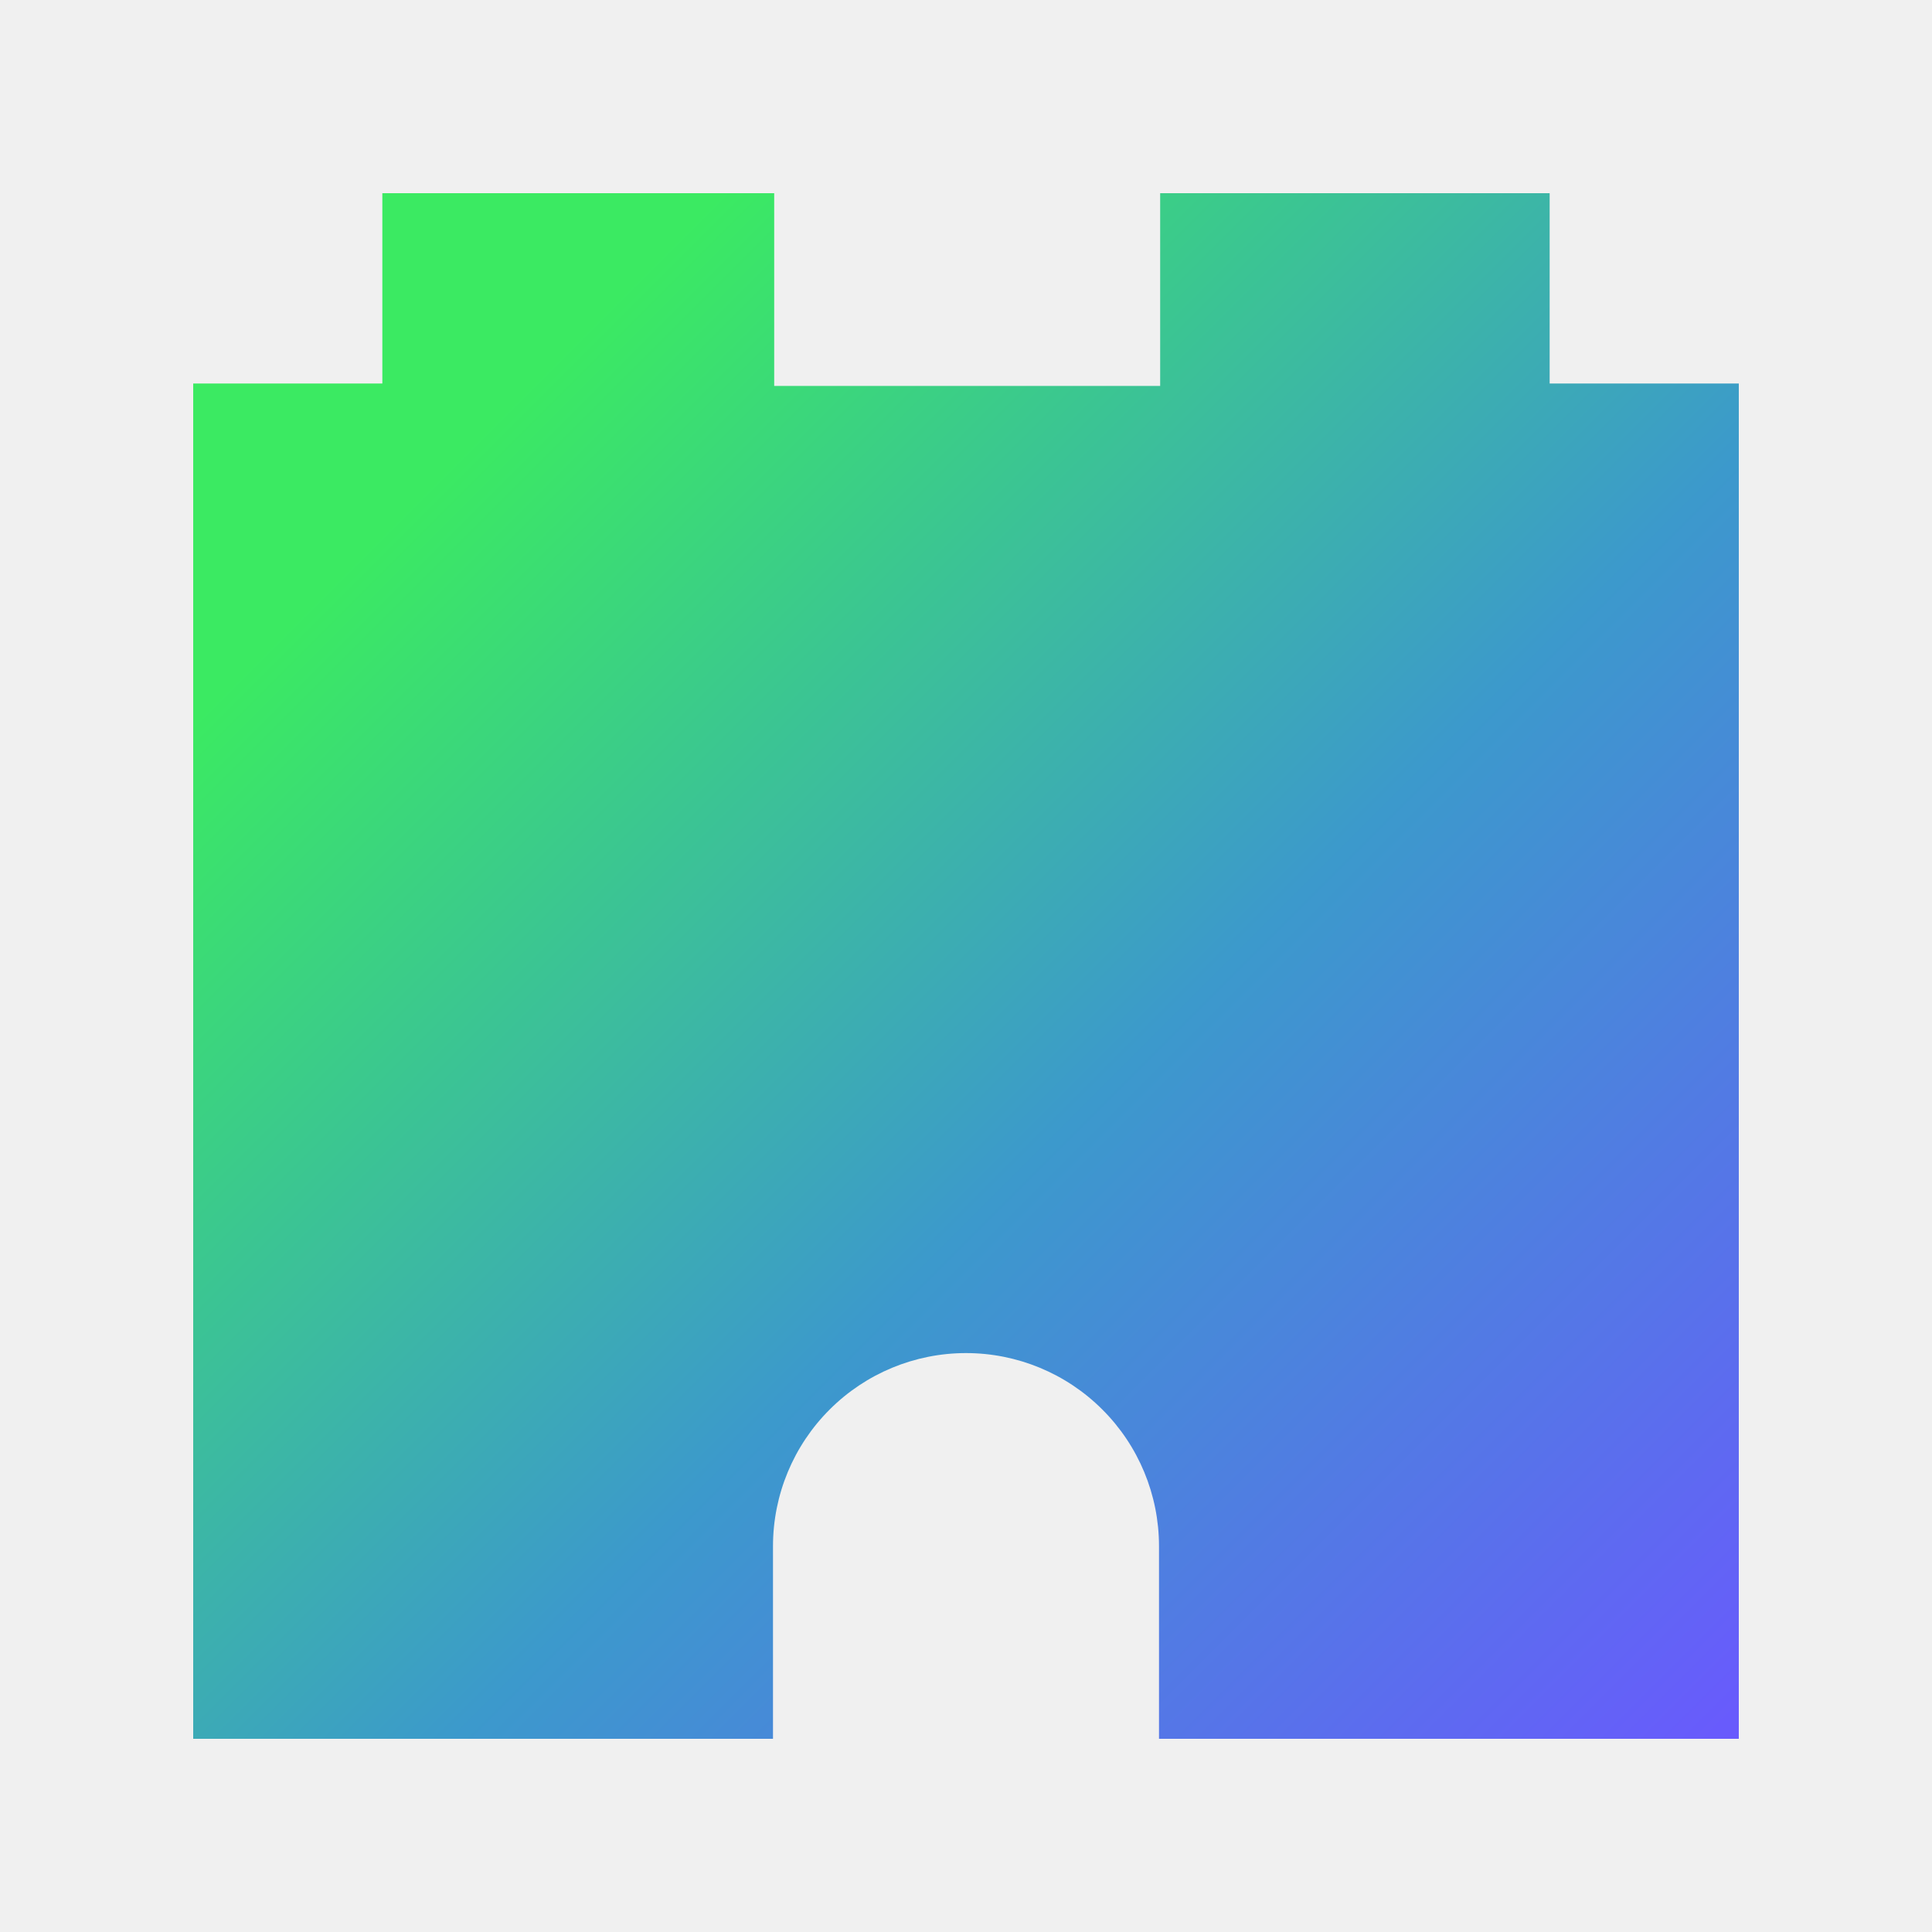
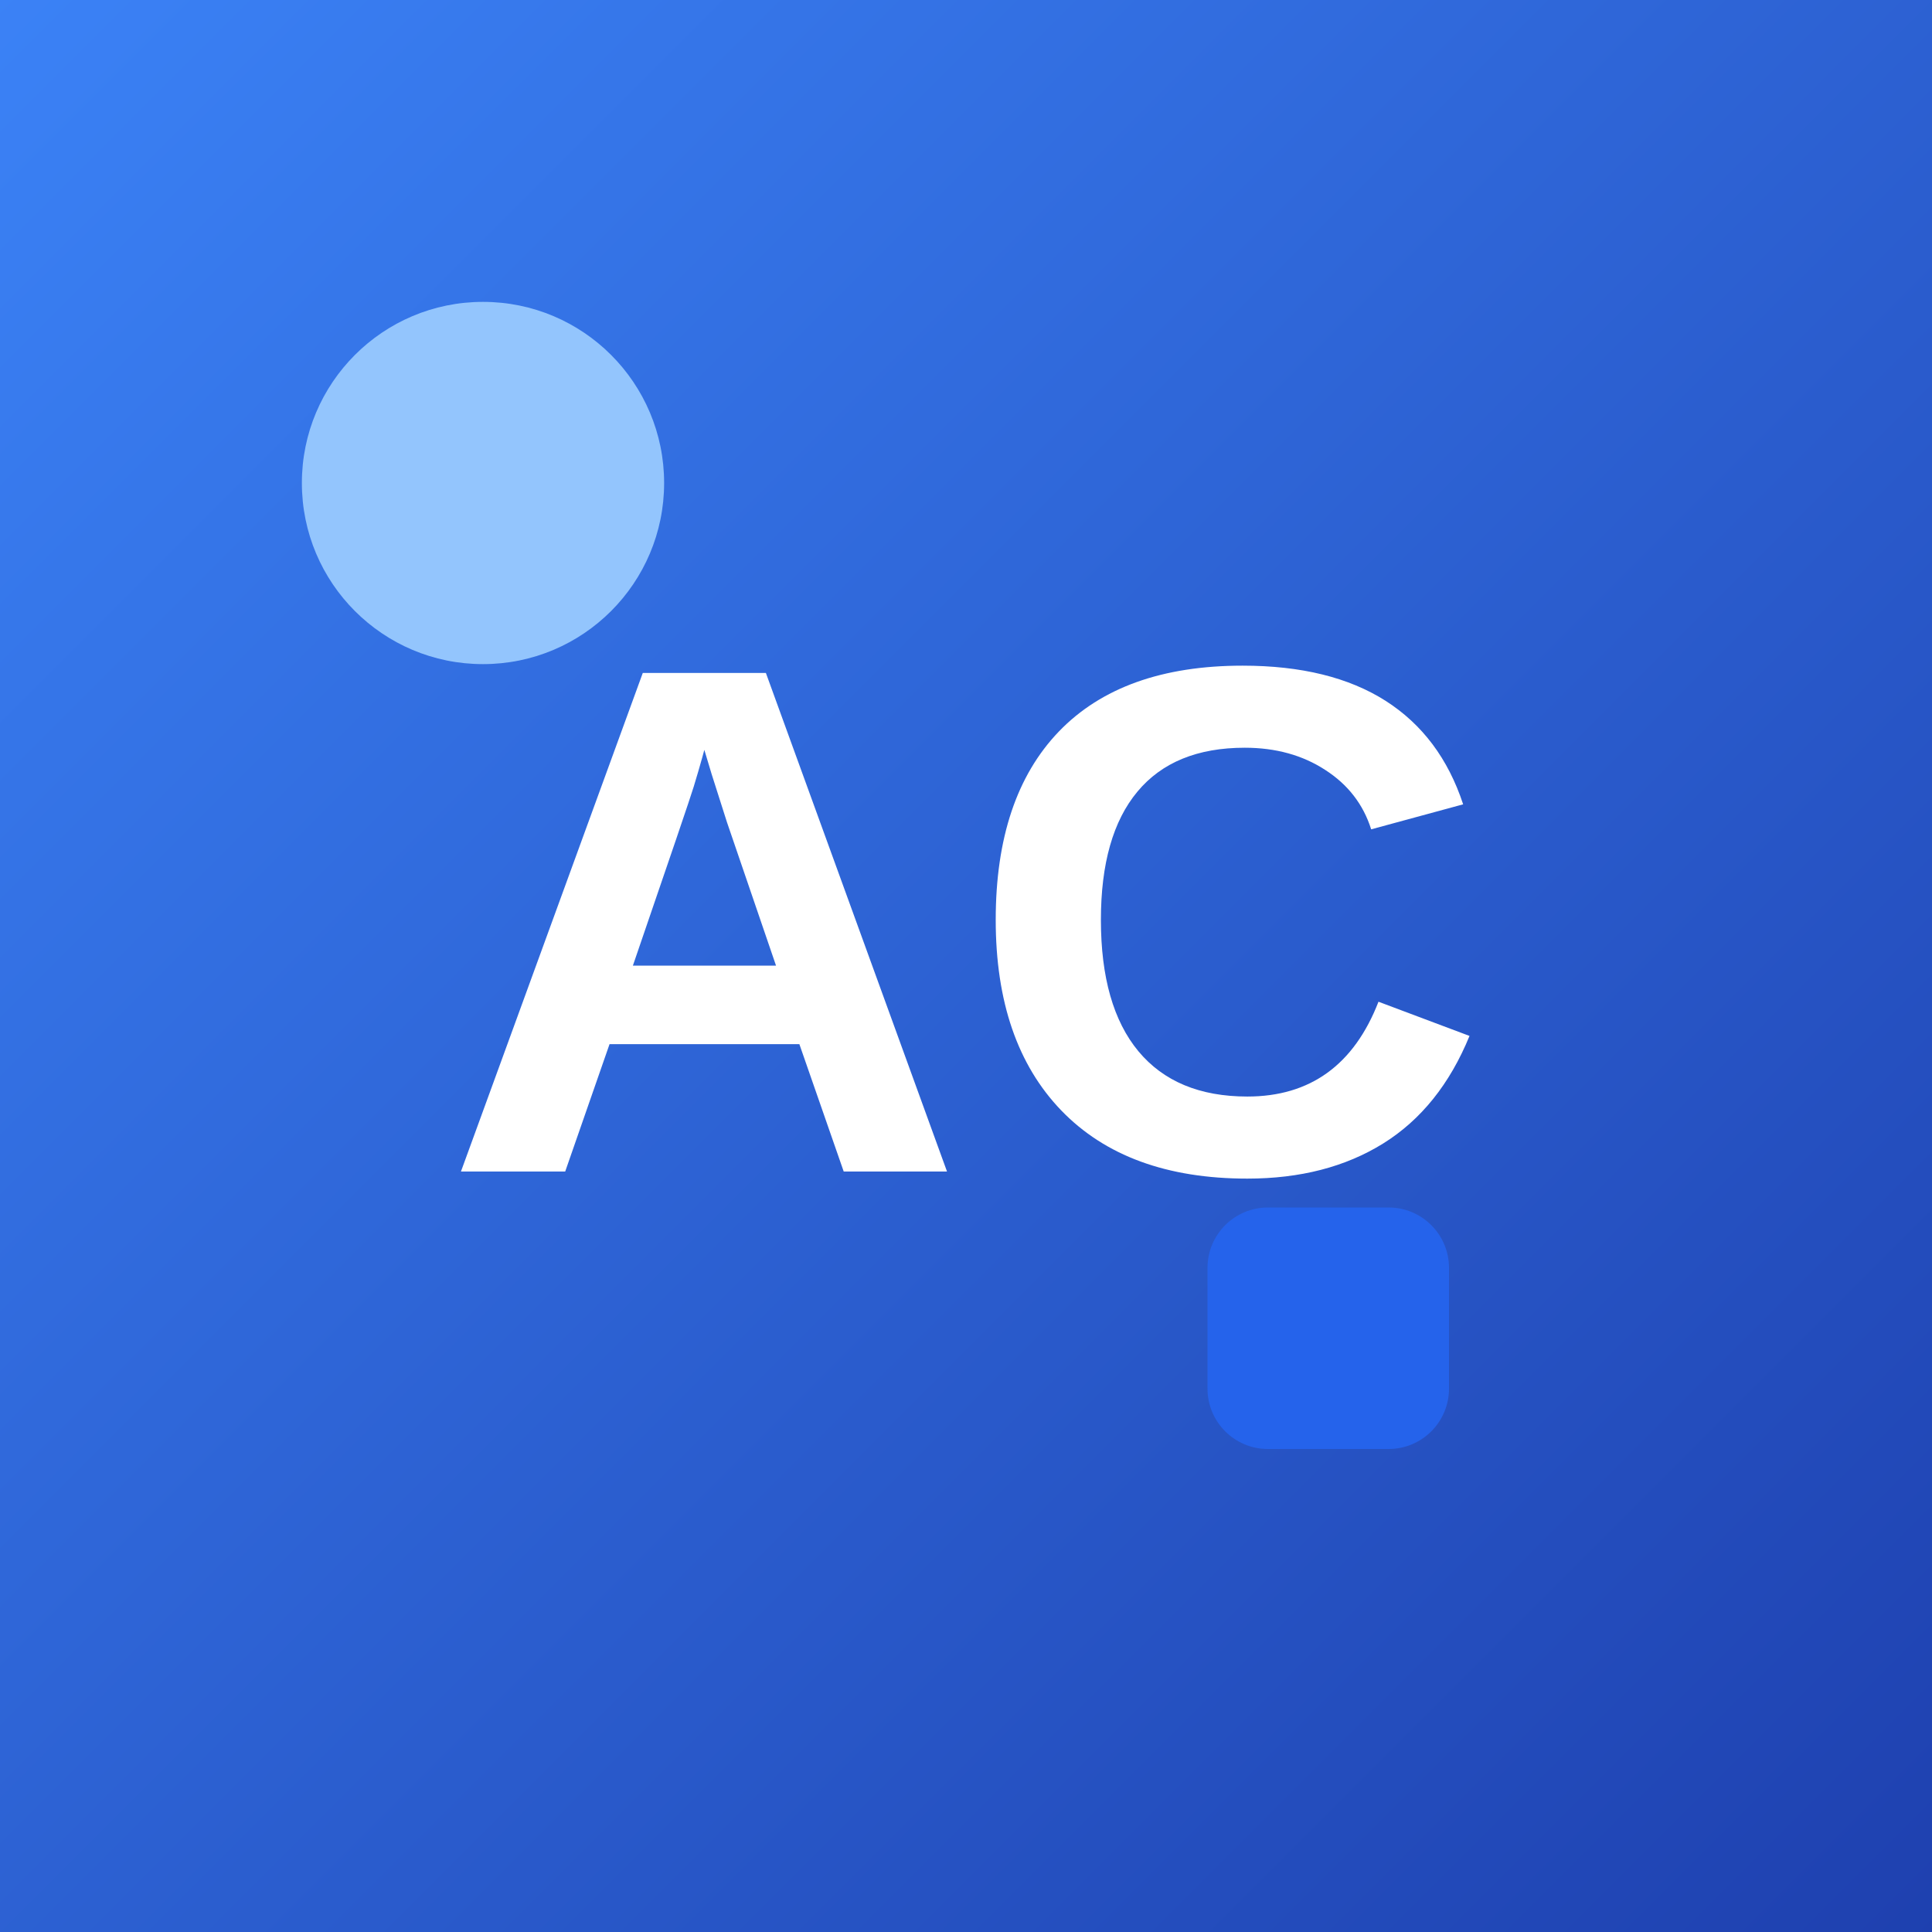
- <svg xmlns="http://www.w3.org/2000/svg" width="40" height="40" viewBox="0 0 40 40" fill="none">
-   <path d="M32.084 7.94V4H24.02V7.99H16.029V4H7.916V7.94H4V36H16.004V32.005C16.006 30.946 16.427 29.931 17.177 29.183C17.926 28.434 18.941 28.014 20 28.014C21.059 28.014 22.074 28.434 22.823 29.183C23.573 29.931 23.994 30.946 23.996 32.005V36H36V7.94H32.084Z" fill="url(#paint0_linear)" />
+ <svg xmlns="http://www.w3.org/2000/svg" width="128" height="128" viewBox="0 0 128 128">
  <defs>
-     <linearGradient id="paint0_linear" x1="2.942" y1="4.9" x2="37.777" y2="39.734" gradientUnits="userSpaceOnUse">
-       <stop offset="0.159" stop-color="#3BEA62" />
-       <stop offset="0.54" stop-color="#3C99CC" />
-       <stop offset="0.937" stop-color="#6B57FF" />
+     <linearGradient id="bg-gradient" x1="0" y1="0" x2="1" y2="1">
+       <stop offset="0%" stop-color="#3B82F6" />
+       <stop offset="100%" stop-color="#1E40AF" />
    </linearGradient>
  </defs>
+   <rect width="128" height="128" fill="url(#bg-gradient)" />
+   <circle cx="32" cy="32" r="12" fill="#93C5FD" />
+   <rect x="80" y="80" width="16" height="16" rx="4" ry="4" fill="#2563EB" />
+   <text x="50%" y="50%" dominant-baseline="middle" text-anchor="middle" font-family="Arial, sans-serif" font-size="48" font-weight="bold" fill="#FFFFFF">
+         AC
+     </text>
</svg>
